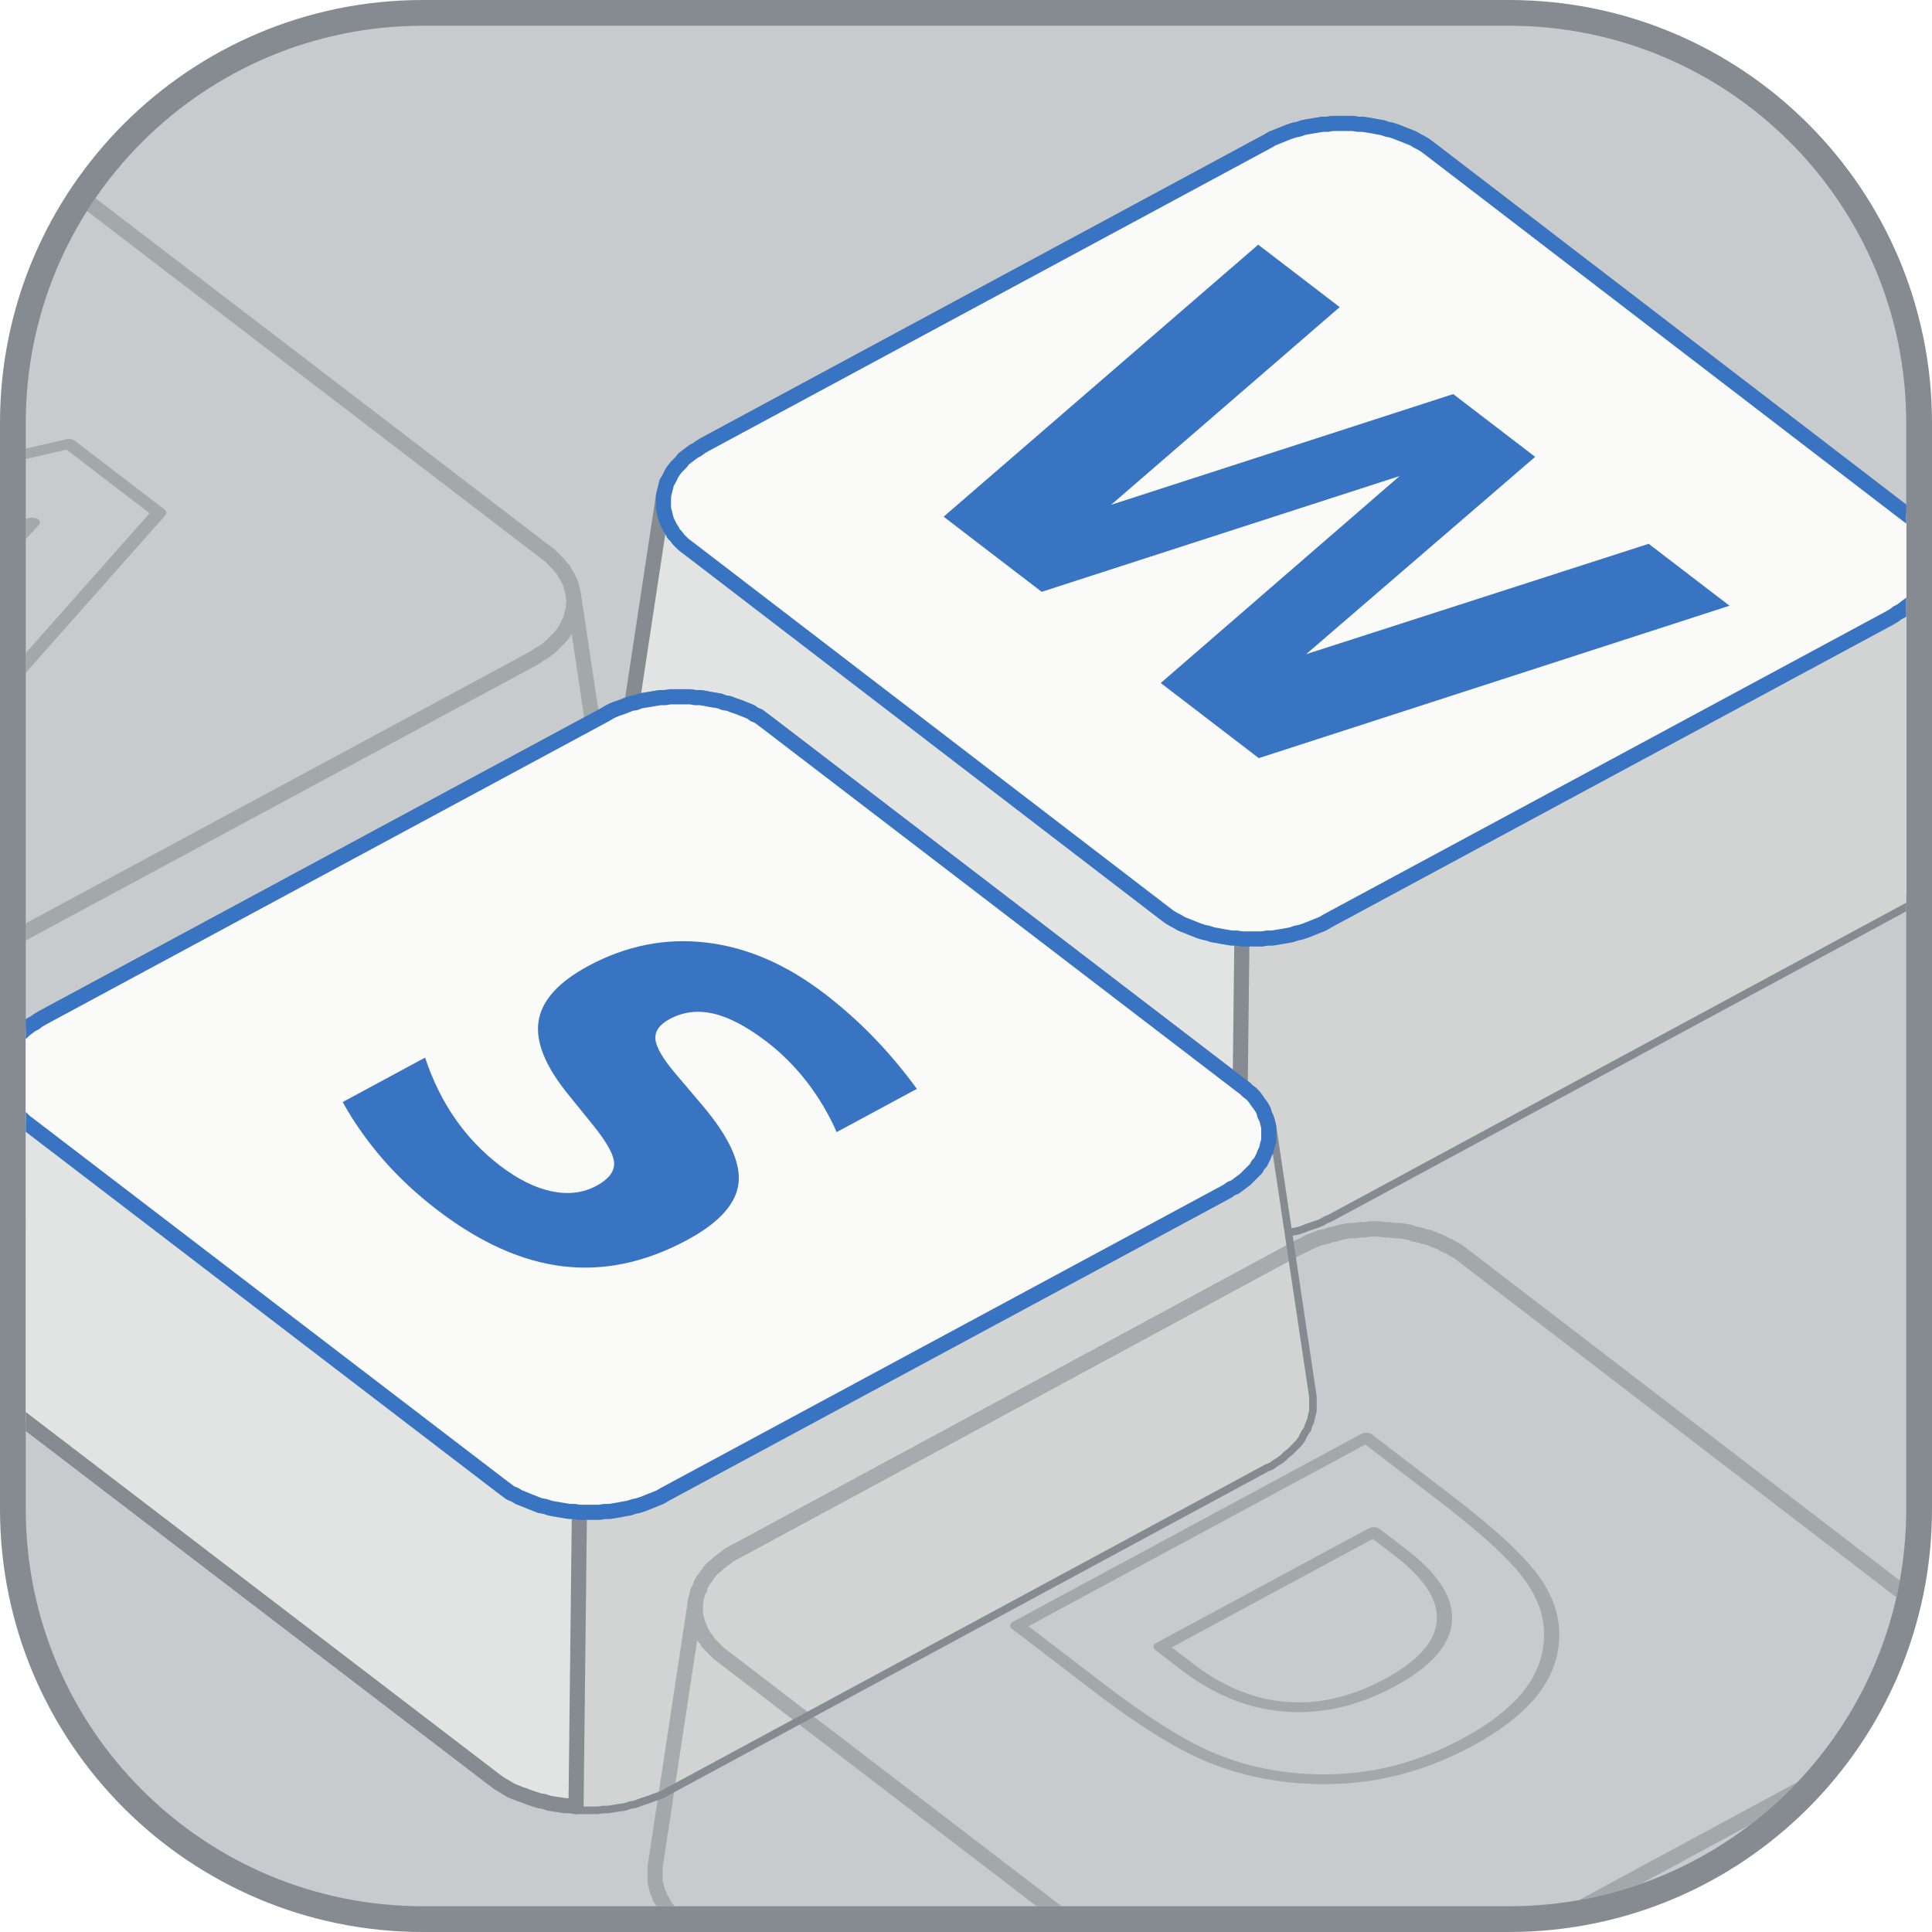
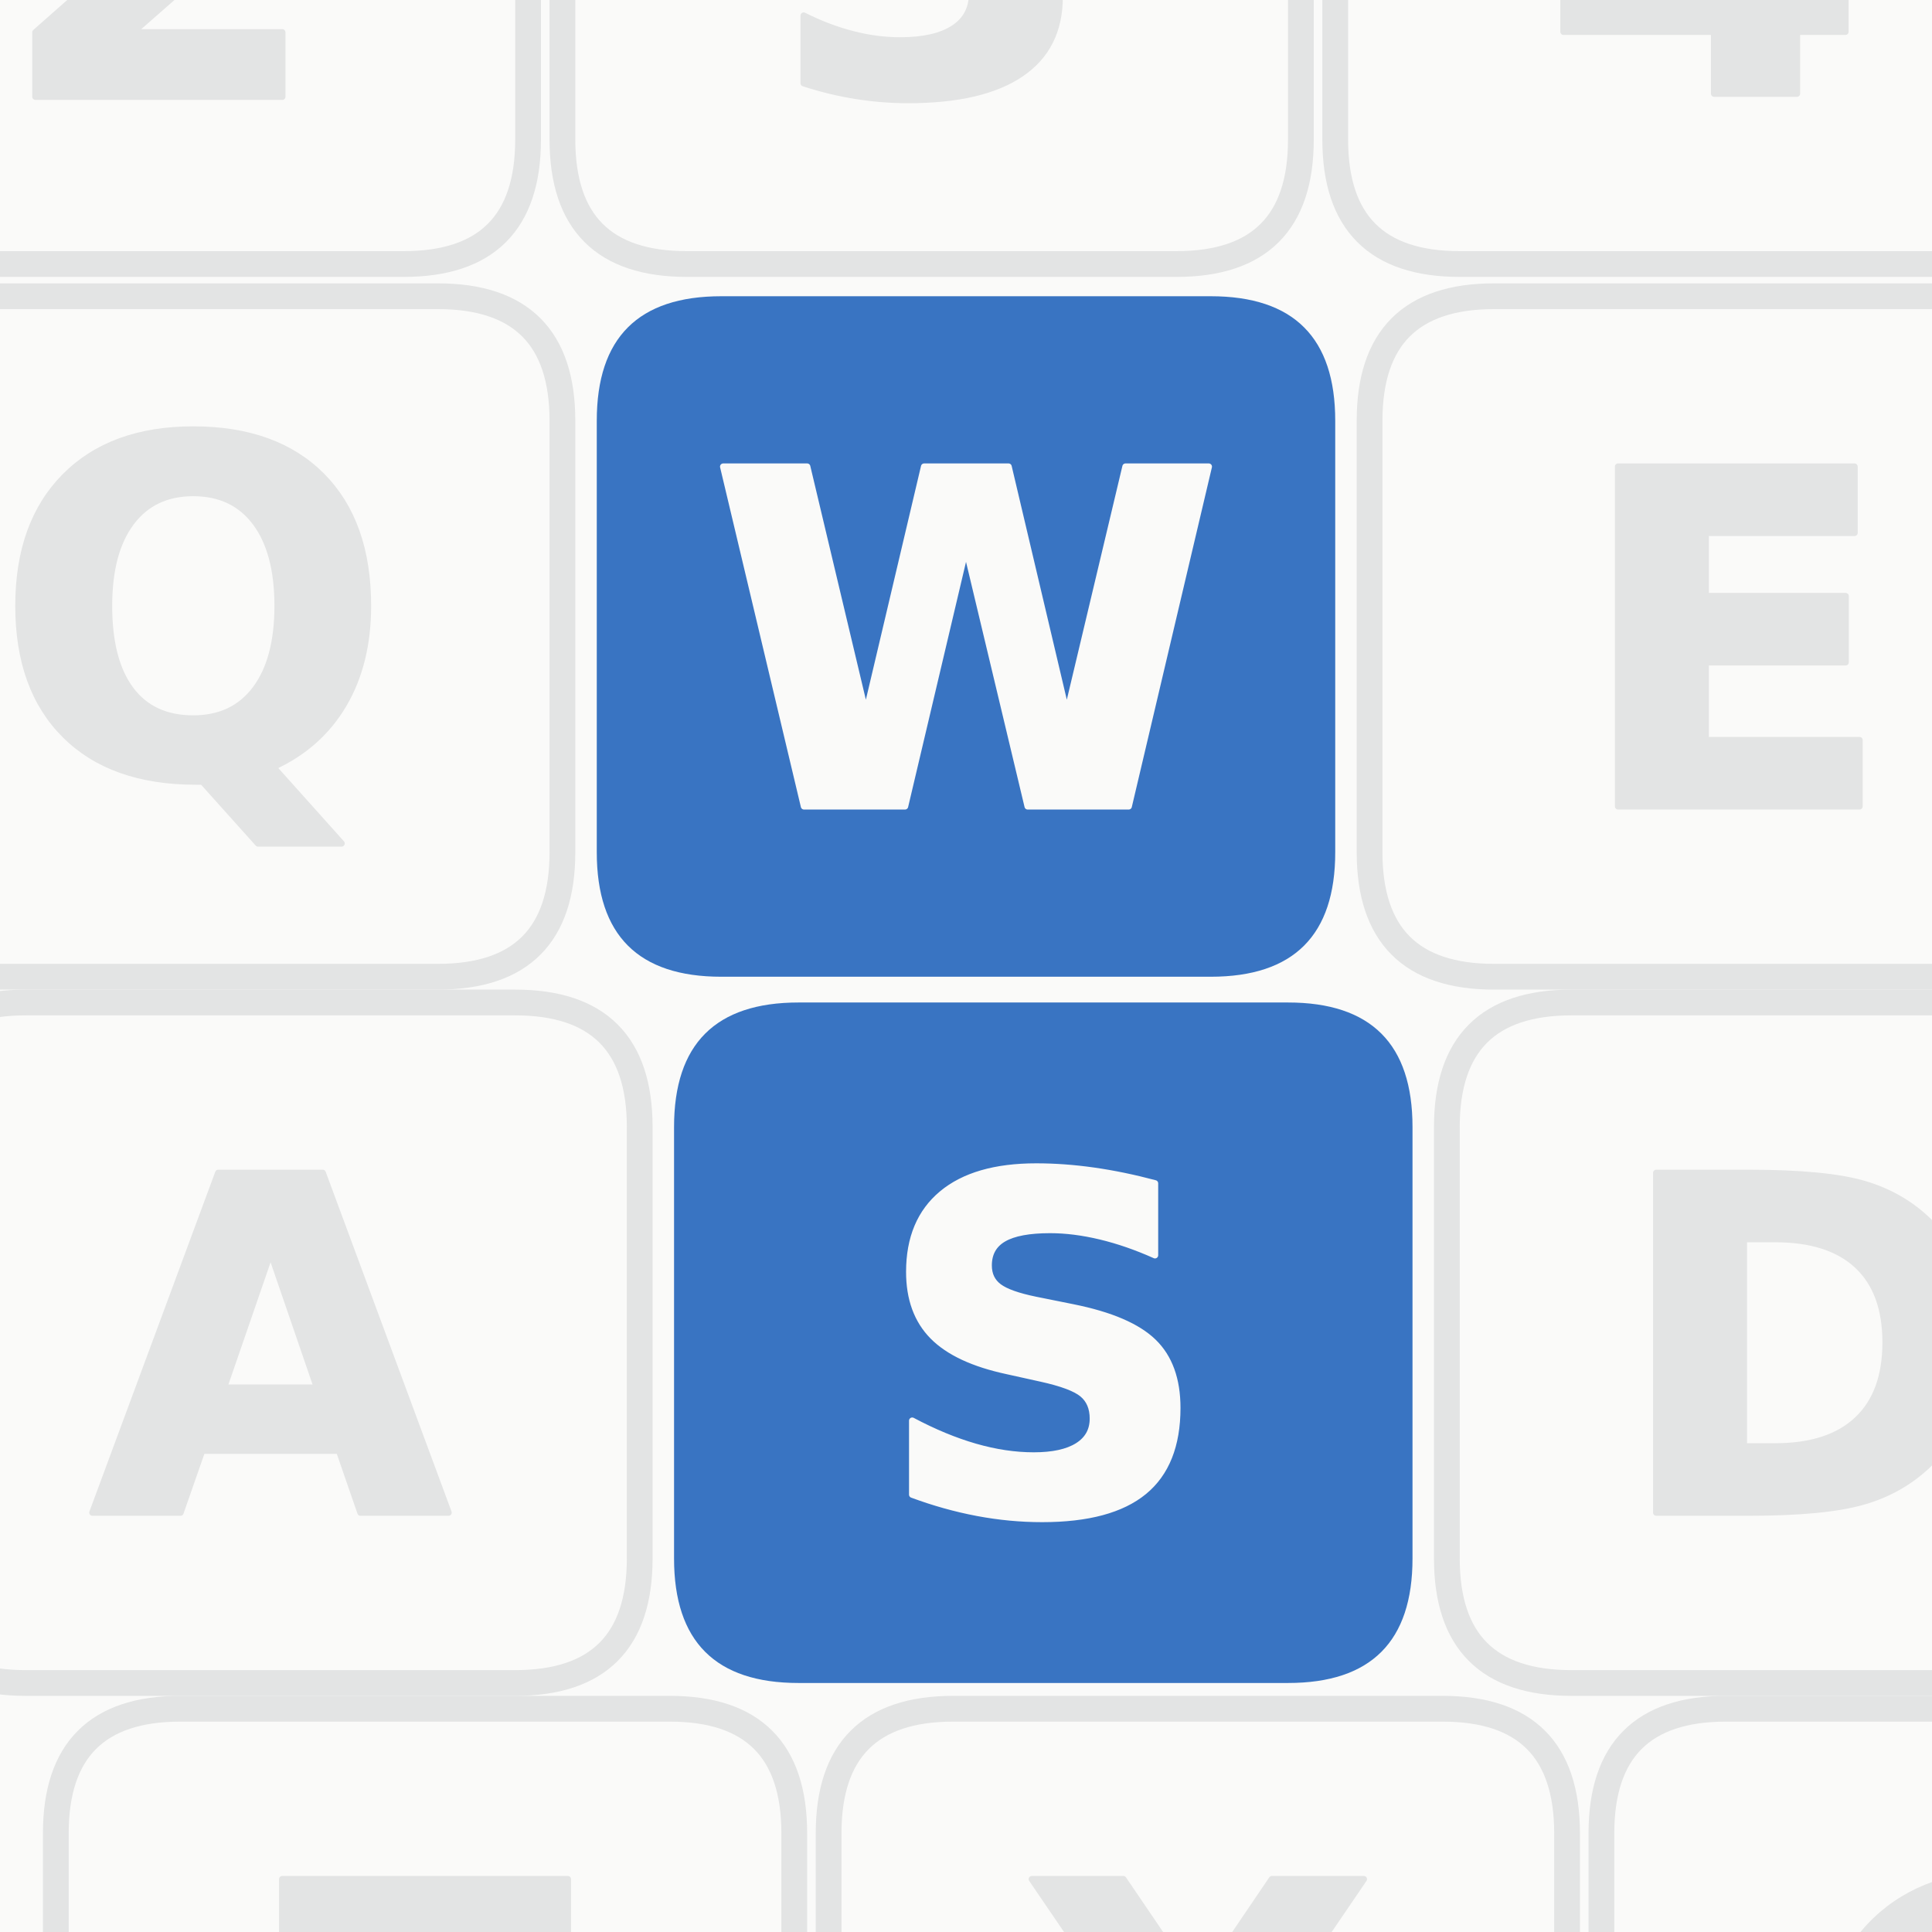
- <svg xmlns="http://www.w3.org/2000/svg" width="900" height="900" viewBox="0 0 900 900" fill="none" aria-hidden="true" focusable="false">
+ <svg xmlns="http://www.w3.org/2000/svg" width="900" height="900" viewBox="0 0 900 900" fill="none" overflow="hidden" aria-hidden="true" focusable="false">
  <defs>
    <clipPath id="writeshape-_R_0_">
-       <rect x="12" y="12" width="876" height="876" rx="185" />
+       <path d="M0 0H900V900H0Z" />
    </clipPath>
  </defs>
-   <rect width="900" height="900" rx="197" fill="#858b90" />
-   <rect x="12" y="12" width="876" height="876" rx="185" fill="#c8cbcd" />
+   <path d="M0 0H900V900H0Z" fill="#fafaf9" />
  <g clip-path="url(#writeshape-_R_0_)">
    <g>
-       <g transform="translate(450 450) scale(391.6439) translate(0.3941534 -0.1981931)">
-         <g>
-           <polygon points="-0.803,-0.037 -0.803,-0.041 -0.802,-0.045 -0.754,-0.361 -0.753,-0.365 -0.752,-0.369 -0.751,-0.373 -0.75,-0.377 -0.748,-0.38 -0.746,-0.384 -0.744,-0.388 -0.742,-0.391 -0.739,-0.395 -0.736,-0.398 -0.733,-0.401 -0.73,-0.405 -0.726,-0.408 -0.722,-0.411 -0.718,-0.414 -0.714,-0.416 -0.71,-0.419 -0.705,-0.422 -0.035,-0.783 -0.03,-0.786 -0.025,-0.788 -0.02,-0.79 -0.015,-0.792 -0.01,-0.794 -0.004,-0.796 0.001,-0.797 0.007,-0.799 0.012,-0.8 0.018,-0.801 0.024,-0.802 0.03,-0.803 0.036,-0.803 0.042,-0.804 0.048,-0.804 0.054,-0.804 0.06,-0.804 0.066,-0.804 0.072,-0.803 0.078,-0.803 0.084,-0.802 0.09,-0.801 0.095,-0.8 0.101,-0.799 0.107,-0.797 0.112,-0.796 0.118,-0.794 0.123,-0.792 0.128,-0.79 0.133,-0.788 0.138,-0.786 0.143,-0.783 0.147,-0.781 0.152,-0.778 0.156,-0.775 0.16,-0.772 0.722,-0.341 0.726,-0.338 0.73,-0.335 0.733,-0.332 0.736,-0.329 0.739,-0.325 0.742,-0.322 0.744,-0.318 0.746,-0.315 0.748,-0.311 0.75,-0.307 0.751,-0.304 0.752,-0.3 0.753,-0.296 0.754,-0.292 0.802,0.029 0.803,0.033 0.803,0.037 0.803,0.041 0.802,0.045 0.801,0.049 0.8,0.053 0.799,0.057 0.798,0.061 0.796,0.065 0.794,0.069 0.791,0.073 0.789,0.077 0.786,0.08 0.783,0.084 0.78,0.088 0.776,0.091 0.772,0.094 0.768,0.098 0.764,0.101 0.76,0.104 0.755,0.107 0.75,0.109 0.037,0.494 0.032,0.496 0.027,0.499 0.022,0.501 0.016,0.503 0.01,0.505 0.005,0.507 -0.001,0.509 -0.007,0.51 -0.013,0.512 -0.019,0.513 -0.026,0.514 -0.032,0.514 -0.038,0.515 -0.045,0.516 -0.051,0.516 -0.057,0.516 -0.064,0.516 -0.07,0.516 -0.077,0.515 -0.083,0.514 -0.089,0.514 -0.095,0.513 -0.102,0.512 -0.108,0.51 -0.114,0.509 -0.119,0.507 -0.125,0.505 -0.131,0.503 -0.136,0.501 -0.142,0.499 -0.147,0.496 -0.152,0.494 -0.157,0.491 -0.161,0.488 -0.166,0.485 -0.17,0.482 -0.768,0.024 -0.772,0.021 -0.776,0.017 -0.78,0.014 -0.783,0.01 -0.786,0.007 -0.789,0.003 -0.791,-0.001 -0.794,-0.005 -0.796,-0.008 -0.798,-0.012 -0.799,-0.016 -0.8,-0.02 -0.801,-0.025 -0.802,-0.029 -0.803,-0.033" fill="#e2e3e3" stroke="#858b90" stroke-width=".018" stroke-linejoin="round" />
-           <polygon points="0.754,-0.292 0.754,-0.288 0.754,-0.284 0.754,-0.28 0.754,-0.277 0.753,-0.273 0.752,-0.269 0.751,-0.265 0.75,-0.261 0.748,-0.258 0.746,-0.254 0.744,-0.25 0.742,-0.247 0.739,-0.243 0.736,-0.24 0.733,-0.237 0.73,-0.233 0.726,-0.23 0.722,-0.227 0.718,-0.224 0.714,-0.222 0.71,-0.219 0.705,-0.216 0.035,0.145 0.03,0.148 0.025,0.15 0.02,0.152 0.015,0.154 0.01,0.156 0.004,0.158 -0.001,0.159 -0.007,0.161 -0.012,0.162 -0.018,0.163 -0.024,0.164 -0.03,0.165 -0.036,0.165 -0.042,0.166 -0.048,0.166 -0.054,0.166 -0.06,0.166 -0.066,0.166 -0.07,0.516 -0.064,0.516 -0.057,0.516 -0.051,0.516 -0.045,0.516 -0.038,0.515 -0.032,0.514 -0.026,0.514 -0.019,0.513 -0.013,0.512 -0.007,0.51 -0.001,0.509 0.005,0.507 0.01,0.505 0.016,0.503 0.022,0.501 0.027,0.499 0.032,0.496 0.037,0.494 0.75,0.109 0.755,0.107 0.76,0.104 0.764,0.101 0.768,0.098 0.772,0.094 0.776,0.091 0.78,0.088 0.783,0.084 0.786,0.08 0.789,0.077 0.791,0.073 0.794,0.069 0.796,0.065 0.798,0.061 0.799,0.057 0.8,0.053 0.801,0.049 0.802,0.045 0.803,0.041 0.803,0.037 0.803,0.033 0.802,0.029" fill="#d2d3d3" />
-           <path d="M-0.066,0.166 L-0.07,0.516" stroke="#858b90" stroke-width=".018" stroke-linecap="round" />
-           <polygon points="0.722,-0.341 0.726,-0.338 0.73,-0.335 0.733,-0.332 0.736,-0.329 0.739,-0.325 0.742,-0.322 0.744,-0.318 0.746,-0.315 0.748,-0.311 0.75,-0.307 0.751,-0.304 0.752,-0.3 0.753,-0.296 0.754,-0.292 0.754,-0.288 0.754,-0.284 0.754,-0.28 0.754,-0.277 0.753,-0.273 0.752,-0.269 0.751,-0.265 0.75,-0.261 0.748,-0.258 0.746,-0.254 0.744,-0.25 0.742,-0.247 0.739,-0.243 0.736,-0.24 0.733,-0.237 0.73,-0.233 0.726,-0.23 0.722,-0.227 0.718,-0.224 0.714,-0.222 0.71,-0.219 0.705,-0.216 0.035,0.145 0.03,0.148 0.025,0.15 0.02,0.152 0.015,0.154 0.01,0.156 0.004,0.158 -0.001,0.159 -0.007,0.161 -0.012,0.162 -0.018,0.163 -0.024,0.164 -0.03,0.165 -0.036,0.165 -0.042,0.166 -0.048,0.166 -0.054,0.166 -0.06,0.166 -0.066,0.166 -0.072,0.165 -0.078,0.165 -0.084,0.164 -0.09,0.163 -0.095,0.162 -0.101,0.161 -0.107,0.159 -0.112,0.158 -0.118,0.156 -0.123,0.154 -0.128,0.152 -0.133,0.15 -0.138,0.148 -0.143,0.145 -0.147,0.143 -0.152,0.14 -0.156,0.137 -0.16,0.134 -0.722,-0.297 -0.726,-0.3 -0.73,-0.303 -0.733,-0.306 -0.736,-0.309 -0.739,-0.313 -0.742,-0.316 -0.744,-0.32 -0.746,-0.323 -0.748,-0.327 -0.75,-0.331 -0.751,-0.334 -0.752,-0.338 -0.753,-0.342 -0.754,-0.346 -0.754,-0.35 -0.754,-0.354 -0.754,-0.358 -0.754,-0.361 -0.753,-0.365 -0.752,-0.369 -0.751,-0.373 -0.75,-0.377 -0.748,-0.38 -0.746,-0.384 -0.744,-0.388 -0.742,-0.391 -0.739,-0.395 -0.736,-0.398 -0.733,-0.401 -0.73,-0.405 -0.726,-0.408 -0.722,-0.411 -0.718,-0.414 -0.714,-0.416 -0.71,-0.419 -0.705,-0.422 -0.035,-0.783 -0.03,-0.786 -0.025,-0.788 -0.02,-0.79 -0.015,-0.792 -0.01,-0.794 -0.004,-0.796 0.001,-0.797 0.007,-0.799 0.012,-0.8 0.018,-0.801 0.024,-0.802 0.03,-0.803 0.036,-0.803 0.042,-0.804 0.048,-0.804 0.054,-0.804 0.06,-0.804 0.066,-0.804 0.072,-0.803 0.078,-0.803 0.084,-0.802 0.09,-0.801 0.095,-0.8 0.101,-0.799 0.107,-0.797 0.112,-0.796 0.118,-0.794 0.123,-0.792 0.128,-0.79 0.133,-0.788 0.138,-0.786 0.143,-0.783 0.147,-0.781 0.152,-0.778 0.156,-0.775 0.16,-0.772" fill="#fafaf9" stroke="#3974c2" stroke-width=".018" stroke-linejoin="round" />
-           <path d="M61 1493H430L688 408L944 1493H1315L1571 408L1829 1493H2195L1843 0H1399L1128 1135L860 0H416Z" transform="matrix(0.0002626982,0.0002012385,0.0003130715,-0.0001688591,-0.5300314,-0.4199347)" fill="#3974c2" />
-         </g>
-         <g opacity="0.55">
-           <polygon points="-2.418,0.012 -2.417,0.008 -2.417,0.004 -2.369,-0.313 -2.368,-0.316 -2.367,-0.32 -2.366,-0.324 -2.365,-0.328 -2.363,-0.331 -2.361,-0.335 -2.359,-0.339 -2.356,-0.342 -2.354,-0.346 -2.351,-0.349 -2.348,-0.352 -2.344,-0.356 -2.341,-0.359 -2.337,-0.362 -2.333,-0.365 -2.329,-0.368 -2.325,-0.37 -2.32,-0.373 -1.65,-0.734 -1.645,-0.737 -1.64,-0.739 -1.635,-0.741 -1.63,-0.743 -1.625,-0.745 -1.619,-0.747 -1.614,-0.748 -1.608,-0.75 -1.603,-0.751 -1.597,-0.752 -1.591,-0.753 -1.585,-0.754 -1.579,-0.754 -1.573,-0.755 -1.567,-0.755 -1.561,-0.755 -1.555,-0.755 -1.549,-0.755 -1.543,-0.754 -1.537,-0.754 -1.531,-0.753 -1.525,-0.752 -1.519,-0.751 -1.514,-0.75 -1.508,-0.748 -1.503,-0.747 -1.497,-0.745 -1.492,-0.743 -1.487,-0.741 -1.482,-0.739 -1.477,-0.737 -1.472,-0.734 -1.468,-0.732 -1.463,-0.729 -1.459,-0.726 -1.455,-0.723 -0.893,-0.293 -0.889,-0.29 -0.885,-0.286 -0.882,-0.283 -0.879,-0.28 -0.876,-0.276 -0.873,-0.273 -0.871,-0.269 -0.869,-0.266 -0.867,-0.262 -0.865,-0.258 -0.864,-0.255 -0.863,-0.251 -0.862,-0.247 -0.861,-0.243 -0.813,0.078 -0.812,0.082 -0.812,0.086 -0.812,0.09 -0.813,0.094 -0.814,0.098 -0.815,0.102 -0.816,0.106 -0.817,0.11 -0.819,0.114 -0.821,0.118 -0.823,0.122 -0.826,0.126 -0.829,0.129 -0.832,0.133 -0.835,0.137 -0.839,0.14 -0.843,0.143 -0.847,0.146 -0.851,0.15 -0.855,0.153 -0.86,0.155 -0.865,0.158 -1.578,0.543 -1.583,0.545 -1.588,0.548 -1.593,0.55 -1.599,0.552 -1.604,0.554 -1.61,0.556 -1.616,0.558 -1.622,0.559 -1.628,0.56 -1.634,0.562 -1.64,0.563 -1.647,0.563 -1.653,0.564 -1.659,0.564 -1.666,0.565 -1.672,0.565 -1.679,0.565 -1.685,0.564 -1.691,0.564 -1.698,0.563 -1.704,0.563 -1.71,0.562 -1.716,0.56 -1.723,0.559 -1.729,0.558 -1.734,0.556 -1.74,0.554 -1.746,0.552 -1.751,0.55 -1.757,0.548 -1.762,0.545 -1.767,0.543 -1.772,0.54 -1.776,0.537 -1.781,0.534 -1.785,0.531 -2.383,0.073 -2.387,0.07 -2.391,0.066 -2.395,0.063 -2.398,0.059 -2.401,0.056 -2.404,0.052 -2.406,0.048 -2.409,0.044 -2.411,0.04 -2.413,0.036 -2.414,0.032 -2.415,0.028 -2.416,0.024 -2.417,0.02 -2.417,0.016" fill="none" stroke="#858b90" stroke-width=".018" stroke-linejoin="round" />
-           <path d="M-1.681,0.215 L-1.685,0.564" stroke="#858b90" stroke-width=".018" stroke-linecap="round" />
-           <polygon points="-0.893,-0.293 -0.889,-0.29 -0.885,-0.286 -0.882,-0.283 -0.879,-0.28 -0.876,-0.276 -0.873,-0.273 -0.871,-0.269 -0.869,-0.266 -0.867,-0.262 -0.865,-0.258 -0.864,-0.255 -0.863,-0.251 -0.862,-0.247 -0.861,-0.243 -0.861,-0.239 -0.86,-0.235 -0.861,-0.232 -0.861,-0.228 -0.862,-0.224 -0.863,-0.22 -0.864,-0.216 -0.865,-0.212 -0.867,-0.209 -0.869,-0.205 -0.871,-0.201 -0.873,-0.198 -0.876,-0.194 -0.879,-0.191 -0.882,-0.188 -0.885,-0.185 -0.889,-0.181 -0.893,-0.178 -0.897,-0.175 -0.901,-0.173 -0.905,-0.17 -0.91,-0.167 -1.58,0.194 -1.585,0.197 -1.59,0.199 -1.595,0.201 -1.6,0.203 -1.605,0.205 -1.61,0.207 -1.616,0.208 -1.622,0.21 -1.627,0.211 -1.633,0.212 -1.639,0.213 -1.645,0.214 -1.651,0.214 -1.657,0.215 -1.663,0.215 -1.669,0.215 -1.675,0.215 -1.681,0.215 -1.687,0.214 -1.693,0.214 -1.699,0.213 -1.705,0.212 -1.71,0.211 -1.716,0.21 -1.722,0.208 -1.727,0.207 -1.733,0.205 -1.738,0.203 -1.743,0.201 -1.748,0.199 -1.753,0.197 -1.758,0.194 -1.762,0.192 -1.767,0.189 -1.771,0.186 -1.775,0.183 -2.337,-0.248 -2.341,-0.251 -2.344,-0.254 -2.348,-0.257 -2.351,-0.26 -2.354,-0.264 -2.356,-0.267 -2.359,-0.271 -2.361,-0.274 -2.363,-0.278 -2.365,-0.282 -2.366,-0.286 -2.367,-0.289 -2.368,-0.293 -2.369,-0.297 -2.369,-0.301 -2.369,-0.305 -2.369,-0.309 -2.369,-0.313 -2.368,-0.316 -2.367,-0.32 -2.366,-0.324 -2.365,-0.328 -2.363,-0.331 -2.361,-0.335 -2.359,-0.339 -2.356,-0.342 -2.354,-0.346 -2.351,-0.349 -2.348,-0.352 -2.344,-0.356 -2.341,-0.359 -2.337,-0.362 -2.333,-0.365 -2.329,-0.368 -2.325,-0.37 -2.32,-0.373 -1.65,-0.734 -1.645,-0.737 -1.64,-0.739 -1.635,-0.741 -1.63,-0.743 -1.625,-0.745 -1.619,-0.747 -1.614,-0.748 -1.608,-0.75 -1.603,-0.751 -1.597,-0.752 -1.591,-0.753 -1.585,-0.754 -1.579,-0.754 -1.573,-0.755 -1.567,-0.755 -1.561,-0.755 -1.555,-0.755 -1.549,-0.755 -1.543,-0.754 -1.537,-0.754 -1.531,-0.753 -1.525,-0.752 -1.519,-0.751 -1.514,-0.75 -1.508,-0.748 -1.503,-0.747 -1.497,-0.745 -1.492,-0.743 -1.487,-0.741 -1.482,-0.739 -1.477,-0.737 -1.472,-0.734 -1.468,-0.732 -1.463,-0.729 -1.459,-0.726 -1.455,-0.723" fill="none" stroke="#858b90" stroke-width=".018" stroke-linejoin="round" />
-           <path d="M1094 272H492L397 0H10L563 1493H1022L1575 0H1188ZM588 549H997L793 1143Z" transform="matrix(0.0002329588,0.0001784568,0.0002776294,-0.000149743,-2.00679,-0.2997534)" fill="none" stroke="#858b90" stroke-width="50" stroke-linejoin="round" />
-         </g>
-         <g>
-           <polygon points="-1.591,0.645 -1.591,0.641 -1.59,0.637 -1.542,0.321 -1.542,0.317 -1.541,0.313 -1.54,0.309 -1.538,0.305 -1.536,0.302 -1.534,0.298 -1.532,0.294 -1.53,0.291 -1.527,0.287 -1.524,0.284 -1.521,0.281 -1.518,0.278 -1.514,0.274 -1.51,0.271 -1.506,0.268 -1.502,0.266 -1.498,0.263 -1.493,0.26 -0.823,-0.101 -0.818,-0.104 -0.814,-0.106 -0.809,-0.108 -0.803,-0.11 -0.798,-0.112 -0.793,-0.114 -0.787,-0.115 -0.782,-0.117 -0.776,-0.118 -0.77,-0.119 -0.764,-0.12 -0.758,-0.121 -0.752,-0.121 -0.746,-0.122 -0.74,-0.122 -0.734,-0.122 -0.728,-0.122 -0.722,-0.122 -0.716,-0.121 -0.71,-0.121 -0.704,-0.12 -0.699,-0.119 -0.693,-0.118 -0.687,-0.117 -0.682,-0.115 -0.676,-0.114 -0.671,-0.112 -0.665,-0.11 -0.66,-0.108 -0.655,-0.106 -0.65,-0.104 -0.646,-0.101 -0.641,-0.099 -0.637,-0.096 -0.633,-0.093 -0.629,-0.09 -0.066,0.341 -0.062,0.344 -0.059,0.347 -0.055,0.35 -0.052,0.353 -0.049,0.357 -0.047,0.36 -0.044,0.364 -0.042,0.367 -0.04,0.371 -0.039,0.375 -0.037,0.379 -0.036,0.382 -0.035,0.386 -0.034,0.39 0.014,0.711 0.014,0.715 0.014,0.719 0.014,0.723 0.014,0.727 0.013,0.731 0.012,0.735 0.011,0.739 0.009,0.743 0.008,0.747 0.005,0.751 0.003,0.755 0.001,0.759 -0.002,0.763 -0.005,0.766 -0.009,0.77 -0.012,0.773 -0.016,0.776 -0.02,0.78 -0.024,0.783 -0.029,0.786 -0.033,0.789 -0.038,0.791 -0.751,1.176 -0.756,1.179 -0.761,1.181 -0.767,1.183 -0.772,1.185 -0.778,1.187 -0.784,1.189 -0.789,1.191 -0.795,1.192 -0.801,1.194 -0.808,1.195 -0.814,1.196 -0.82,1.197 -0.826,1.197 -0.833,1.198 -0.839,1.198 -0.846,1.198 -0.852,1.198 -0.858,1.198 -0.865,1.197 -0.871,1.197 -0.877,1.196 -0.884,1.195 -0.89,1.194 -0.896,1.192 -0.902,1.191 -0.908,1.189 -0.914,1.187 -0.919,1.185 -0.925,1.183 -0.93,1.181 -0.935,1.179 -0.94,1.176 -0.945,1.173 -0.95,1.17 -0.954,1.167 -0.958,1.164 -1.557,0.706 -1.561,0.703 -1.564,0.699 -1.568,0.696 -1.571,0.692 -1.574,0.689 -1.577,0.685 -1.58,0.681 -1.582,0.678 -1.584,0.674 -1.586,0.67 -1.587,0.666 -1.589,0.662 -1.59,0.658 -1.59,0.653 -1.591,0.649" fill="#e2e3e3" stroke="#858b90" stroke-width=".018" stroke-linejoin="round" />
-           <polygon points="-0.034,0.39 -0.034,0.394 -0.034,0.398 -0.034,0.402 -0.034,0.406 -0.035,0.409 -0.036,0.413 -0.037,0.417 -0.039,0.421 -0.04,0.424 -0.042,0.428 -0.044,0.432 -0.047,0.435 -0.049,0.439 -0.052,0.442 -0.055,0.445 -0.059,0.449 -0.062,0.452 -0.066,0.455 -0.07,0.458 -0.074,0.461 -0.079,0.463 -0.083,0.466 -0.753,0.827 -0.758,0.83 -0.763,0.832 -0.768,0.834 -0.773,0.836 -0.778,0.838 -0.784,0.84 -0.789,0.841 -0.795,0.843 -0.801,0.844 -0.806,0.845 -0.812,0.846 -0.818,0.847 -0.824,0.847 -0.83,0.848 -0.836,0.848 -0.842,0.848 -0.848,0.848 -0.854,0.848 -0.858,1.198 -0.852,1.198 -0.846,1.198 -0.839,1.198 -0.833,1.198 -0.826,1.197 -0.82,1.197 -0.814,1.196 -0.808,1.195 -0.801,1.194 -0.795,1.192 -0.789,1.191 -0.784,1.189 -0.778,1.187 -0.772,1.185 -0.767,1.183 -0.761,1.181 -0.756,1.179 -0.751,1.176 -0.038,0.791 -0.033,0.789 -0.029,0.786 -0.024,0.783 -0.02,0.78 -0.016,0.776 -0.012,0.773 -0.009,0.77 -0.005,0.766 -0.002,0.763 0.001,0.759 0.003,0.755 0.005,0.751 0.008,0.747 0.009,0.743 0.011,0.739 0.012,0.735 0.013,0.731 0.014,0.727 0.014,0.723 0.014,0.719 0.014,0.715 0.014,0.711" fill="#d2d3d3" />
-           <path d="M-0.854,0.848 L-0.858,1.198" stroke="#858b90" stroke-width=".018" stroke-linecap="round" />
-           <polygon points="-0.066,0.341 -0.062,0.344 -0.059,0.347 -0.055,0.35 -0.052,0.353 -0.049,0.357 -0.047,0.36 -0.044,0.364 -0.042,0.367 -0.04,0.371 -0.039,0.375 -0.037,0.379 -0.036,0.382 -0.035,0.386 -0.034,0.39 -0.034,0.394 -0.034,0.398 -0.034,0.402 -0.034,0.406 -0.035,0.409 -0.036,0.413 -0.037,0.417 -0.039,0.421 -0.04,0.424 -0.042,0.428 -0.044,0.432 -0.047,0.435 -0.049,0.439 -0.052,0.442 -0.055,0.445 -0.059,0.449 -0.062,0.452 -0.066,0.455 -0.07,0.458 -0.074,0.461 -0.079,0.463 -0.083,0.466 -0.753,0.827 -0.758,0.83 -0.763,0.832 -0.768,0.834 -0.773,0.836 -0.778,0.838 -0.784,0.84 -0.789,0.841 -0.795,0.843 -0.801,0.844 -0.806,0.845 -0.812,0.846 -0.818,0.847 -0.824,0.847 -0.83,0.848 -0.836,0.848 -0.842,0.848 -0.848,0.848 -0.854,0.848 -0.86,0.847 -0.866,0.847 -0.872,0.846 -0.878,0.845 -0.884,0.844 -0.889,0.843 -0.895,0.841 -0.901,0.84 -0.906,0.838 -0.911,0.836 -0.916,0.834 -0.921,0.832 -0.926,0.83 -0.931,0.827 -0.936,0.825 -0.94,0.822 -0.944,0.819 -0.948,0.816 -1.51,0.386 -1.514,0.383 -1.518,0.379 -1.521,0.376 -1.524,0.373 -1.527,0.369 -1.53,0.366 -1.532,0.362 -1.534,0.359 -1.536,0.355 -1.538,0.351 -1.54,0.348 -1.541,0.344 -1.542,0.34 -1.542,0.336 -1.543,0.332 -1.543,0.328 -1.543,0.325 -1.542,0.321 -1.542,0.317 -1.541,0.313 -1.54,0.309 -1.538,0.305 -1.536,0.302 -1.534,0.298 -1.532,0.294 -1.53,0.291 -1.527,0.287 -1.524,0.284 -1.521,0.281 -1.518,0.278 -1.514,0.274 -1.51,0.271 -1.506,0.268 -1.502,0.266 -1.498,0.263 -1.493,0.26 -0.823,-0.101 -0.818,-0.104 -0.814,-0.106 -0.809,-0.108 -0.803,-0.11 -0.798,-0.112 -0.793,-0.114 -0.787,-0.115 -0.782,-0.117 -0.776,-0.118 -0.77,-0.119 -0.764,-0.12 -0.758,-0.121 -0.752,-0.121 -0.746,-0.122 -0.74,-0.122 -0.734,-0.122 -0.728,-0.122 -0.722,-0.122 -0.716,-0.121 -0.71,-0.121 -0.704,-0.12 -0.699,-0.119 -0.693,-0.118 -0.687,-0.117 -0.682,-0.115 -0.676,-0.114 -0.671,-0.112 -0.665,-0.11 -0.66,-0.108 -0.655,-0.106 -0.65,-0.104 -0.646,-0.101 -0.641,-0.099 -0.637,-0.096 -0.633,-0.093 -0.629,-0.09" fill="#fafaf9" stroke="#3974c2" stroke-width=".018" stroke-linejoin="round" />
-           <path d="M1227 1446V1130Q1104 1185 987.0 1213.0Q870 1241 766 1241Q628 1241 562.0 1203.0Q496 1165 496 1085Q496 1025 540.5 991.5Q585 958 702 934L866 901Q1115 851 1220.0 749.0Q1325 647 1325 459Q1325 212 1178.5 91.5Q1032 -29 731 -29Q589 -29 446.0 -2.0Q303 25 160 78V403Q303 327 436.5 288.5Q570 250 694 250Q820 250 887.0 292.0Q954 334 954 412Q954 482 908.5 520.0Q863 558 727 588L578 621Q354 669 250.5 774.0Q147 879 147 1057Q147 1280 291.0 1400.0Q435 1520 705 1520Q828 1520 958.0 1501.5Q1088 1483 1227 1446Z" transform="matrix(0.000253201,0.0001939632,0.0003017532,-0.0001627545,-1.19962,0.3416896)" fill="#3974c2" />
-         </g>
-         <g opacity="0.55">
-           <polygon points="-0.764,1.278 -0.764,1.274 -0.764,1.27 -0.716,0.954 -0.715,0.95 -0.714,0.946 -0.713,0.942 -0.711,0.939 -0.71,0.935 -0.708,0.931 -0.706,0.928 -0.703,0.924 -0.701,0.921 -0.698,0.917 -0.695,0.914 -0.691,0.911 -0.688,0.908 -0.684,0.905 -0.68,0.902 -0.676,0.899 -0.671,0.896 -0.667,0.894 0.003,0.532 0.008,0.53 0.013,0.527 0.018,0.525 0.023,0.523 0.028,0.521 0.034,0.52 0.039,0.518 0.045,0.517 0.051,0.515 0.056,0.514 0.062,0.513 0.068,0.513 0.074,0.512 0.08,0.512 0.086,0.511 0.092,0.511 0.098,0.511 0.104,0.512 0.11,0.512 0.116,0.513 0.122,0.513 0.128,0.514 0.134,0.515 0.139,0.517 0.145,0.518 0.151,0.52 0.156,0.521 0.161,0.523 0.166,0.525 0.171,0.527 0.176,0.53 0.181,0.532 0.186,0.535 0.19,0.537 0.194,0.54 0.198,0.543 0.76,0.974 0.764,0.977 0.768,0.98 0.771,0.983 0.774,0.987 0.777,0.99 0.78,0.993 0.782,0.997 0.784,1.001 0.786,1.004 0.788,1.008 0.79,1.012 0.791,1.016 0.792,1.019 0.792,1.023 0.84,1.344 0.841,1.348 0.841,1.352 0.841,1.356 0.84,1.36 0.84,1.365 0.839,1.369 0.837,1.373 0.836,1.377 0.834,1.381 0.832,1.385 0.83,1.388 0.827,1.392 0.824,1.396 0.821,1.399 0.818,1.403 0.814,1.406 0.811,1.41 0.807,1.413 0.802,1.416 0.798,1.419 0.793,1.422 0.788,1.425 0.075,1.809 0.07,1.812 0.065,1.814 0.06,1.816 0.054,1.819 0.049,1.821 0.043,1.822 0.037,1.824 0.031,1.826 0.025,1.827 0.019,1.828 0.013,1.829 0.006,1.83 0,1.83 -0.006,1.831 -0.013,1.831 -0.019,1.831 -0.025,1.831 -0.032,1.831 -0.038,1.83 -0.045,1.83 -0.051,1.829 -0.057,1.828 -0.063,1.827 -0.069,1.826 -0.075,1.824 -0.081,1.822 -0.087,1.821 -0.093,1.819 -0.098,1.816 -0.103,1.814 -0.109,1.812 -0.114,1.809 -0.118,1.806 -0.123,1.804 -0.127,1.801 -0.132,1.798 -0.73,1.339 -0.734,1.336 -0.738,1.333 -0.741,1.329 -0.745,1.326 -0.748,1.322 -0.751,1.318 -0.753,1.315 -0.755,1.311 -0.758,1.307 -0.759,1.303 -0.761,1.299 -0.762,1.295 -0.763,1.291 -0.764,1.287 -0.764,1.283" fill="none" stroke="#858b90" stroke-width=".018" stroke-linejoin="round" />
-           <path d="M-0.028,1.481 L-0.032,1.831" stroke="#858b90" stroke-width=".018" stroke-linecap="round" />
-           <polygon points="0.76,0.974 0.764,0.977 0.768,0.98 0.771,0.983 0.774,0.987 0.777,0.99 0.78,0.993 0.782,0.997 0.784,1.001 0.786,1.004 0.788,1.008 0.79,1.012 0.791,1.016 0.792,1.019 0.792,1.023 0.793,1.027 0.793,1.031 0.793,1.035 0.792,1.039 0.792,1.043 0.791,1.046 0.79,1.05 0.788,1.054 0.786,1.058 0.784,1.061 0.782,1.065 0.78,1.069 0.777,1.072 0.774,1.075 0.771,1.079 0.768,1.082 0.764,1.085 0.76,1.088 0.756,1.091 0.752,1.094 0.748,1.096 0.743,1.099 0.073,1.461 0.068,1.463 0.064,1.465 0.059,1.467 0.053,1.469 0.048,1.471 0.043,1.473 0.037,1.475 0.032,1.476 0.026,1.477 0.02,1.478 0.014,1.479 0.008,1.48 0.002,1.481 -0.004,1.481 -0.01,1.481 -0.016,1.481 -0.022,1.481 -0.028,1.481 -0.034,1.481 -0.04,1.48 -0.046,1.479 -0.051,1.478 -0.057,1.477 -0.063,1.476 -0.068,1.475 -0.074,1.473 -0.079,1.471 -0.085,1.469 -0.09,1.467 -0.095,1.465 -0.1,1.463 -0.104,1.461 -0.109,1.458 -0.113,1.455 -0.117,1.453 -0.121,1.45 -0.684,1.019 -0.688,1.016 -0.691,1.013 -0.695,1.009 -0.698,1.006 -0.701,1.003 -0.703,0.999 -0.706,0.996 -0.708,0.992 -0.71,0.988 -0.711,0.985 -0.713,0.981 -0.714,0.977 -0.715,0.973 -0.716,0.969 -0.716,0.966 -0.716,0.962 -0.716,0.958 -0.716,0.954 -0.715,0.95 -0.714,0.946 -0.713,0.942 -0.711,0.939 -0.71,0.935 -0.708,0.931 -0.706,0.928 -0.703,0.924 -0.701,0.921 -0.698,0.917 -0.695,0.914 -0.691,0.911 -0.688,0.908 -0.684,0.905 -0.68,0.902 -0.676,0.899 -0.671,0.896 -0.667,0.894 0.003,0.532 0.008,0.53 0.013,0.527 0.018,0.525 0.023,0.523 0.028,0.521 0.034,0.52 0.039,0.518 0.045,0.517 0.051,0.515 0.056,0.514 0.062,0.513 0.068,0.513 0.074,0.512 0.08,0.512 0.086,0.511 0.092,0.511 0.098,0.511 0.104,0.512 0.11,0.512 0.116,0.513 0.122,0.513 0.128,0.514 0.134,0.515 0.139,0.517 0.145,0.518 0.151,0.52 0.156,0.521 0.161,0.523 0.166,0.525 0.171,0.527 0.176,0.53 0.181,0.532 0.186,0.535 0.19,0.537 0.194,0.54 0.198,0.543" fill="none" stroke="#858b90" stroke-width=".018" stroke-linejoin="round" />
-           <path d="M573 1202V291H711Q947 291 1071.5 408.0Q1196 525 1196 748Q1196 970 1072.0 1086.0Q948 1202 711 1202ZM188 1493H594Q934 1493 1100.5 1444.5Q1267 1396 1386 1280Q1491 1179 1542.0 1047.0Q1593 915 1593 748Q1593 579 1542.0 446.5Q1491 314 1386 213Q1266 97 1098.0 48.5Q930 0 594 0H188Z" transform="matrix(0.0002329588,0.0001784568,0.0002776294,-0.000149743,-0.3763935,0.949203)" fill="none" stroke="#858b90" stroke-width="50" stroke-linejoin="round" />
-         </g>
+       <g data-key="2">
+         <path d="M-40 -194H188Q246 -194 246 -136V65Q246 123 188 123H-40Q-98 123 -98 65V-136Q-98 -194 -40 -194Z" fill="none" stroke="#e3e4e4" stroke-width="12" />
+         <path d="M590 283H1247V0H162V283L707 764Q780 830 815.0 893.0Q850 956 850 1024Q850 1129 779.5 1193.0Q709 1257 592 1257Q502 1257 395.0 1218.5Q288 1180 166 1104V1432Q296 1475 423.0 1497.5Q550 1520 672 1520Q940 1520 1088.5 1402.0Q1237 1284 1237 1073Q1237 951 1174.0 845.5Q1111 740 909 563Z" transform="translate(-0.677 45.06) scale(0.106 -0.106)" fill="#e3e4e4" stroke="#e3e4e4" stroke-width="28" stroke-linejoin="round" paint-order="stroke" />
+       </g>
+       <g data-key="3">
+         <path d="M320 -194H548Q606 -194 606 -136V65Q606 123 548 123H320Q262 123 262 65V-136Q262 -194 320 -194Z" fill="none" stroke="#e3e4e4" stroke-width="12" />
+         <path d="M954 805Q1105 766 1183.5 669.5Q1262 573 1262 424Q1262 202 1092.0 86.5Q922 -29 596 -29Q481 -29 365.5 -10.5Q250 8 137 45V342Q245 288 351.5 260.5Q458 233 561 233Q714 233 795.5 286.0Q877 339 877 438Q877 540 793.5 592.5Q710 645 547 645H393V893H555Q700 893 771.0 938.5Q842 984 842 1077Q842 1163 773.0 1210.0Q704 1257 578 1257Q485 1257 390.0 1236.0Q295 1215 201 1174V1456Q315 1488 427.0 1504.0Q539 1520 647 1520Q938 1520 1082.5 1424.5Q1227 1329 1227 1137Q1227 1006 1158.0 922.5Q1089 839 954 805Z" transform="translate(359.853 43.523) scale(0.106 -0.106)" fill="#e3e4e4" stroke="#e3e4e4" stroke-width="28" stroke-linejoin="round" paint-order="stroke" />
+       </g>
+       <g data-key="4">
+         <path d="M680 -194H908Q966 -194 966 -136V65Q966 123 908 123H680Q622 123 622 65V-136Q622 -194 680 -194Z" fill="none" stroke="#e3e4e4" stroke-width="12" />
+         <path d="M754 1176 332 551H754ZM690 1493H1118V551H1331V272H1118V0H754V272H92V602Z" transform="translate(718.581 43.629) scale(0.106 -0.106)" fill="#e3e4e4" stroke="#e3e4e4" stroke-width="28" stroke-linejoin="round" paint-order="stroke" />
+       </g>
+       <g data-key="Q">
+         <path d="M-24 138H204Q262 138 262 196V397Q262 455 204 455H-24Q-82 455 -82 397V196Q-82 138 -24 138Z" fill="none" stroke="#e3e4e4" stroke-width="12" />
+         <path d="M911 -27H881Q512 -27 307.0 177.0Q102 381 102 745Q102 1108 306.5 1314.0Q511 1520 870 1520Q1233 1520 1435.5 1316.0Q1638 1112 1638 745Q1638 493 1530.5 311.0Q1423 129 1221 37L1522 -299H1155ZM870 1241Q694 1241 597.0 1111.0Q500 981 500 745Q500 505 595.0 377.5Q690 250 870 250Q1047 250 1144.0 380.0Q1241 510 1241 745Q1241 981 1144.0 1111.0Q1047 1241 870 1241Z" transform="translate(-2.22 361.213) scale(0.106 -0.106)" fill="#e3e4e4" stroke="#e3e4e4" stroke-width="28" stroke-linejoin="round" paint-order="stroke" />
+       </g>
+       <g data-key="W">
+         <path d="M336 138H564Q622 138 622 196V397Q622 455 564 455H336Q278 455 278 397V196Q278 138 336 138Z" fill="#3974c2" stroke="none" stroke-width="12" />
+         <path d="M61 1493H430L688 408L944 1493H1315L1571 408L1829 1493H2195L1843 0H1399L1128 1135L860 0H416Z" transform="translate(330.432 375.629) scale(0.106 -0.106)" fill="#fafaf9" stroke="#fafaf9" stroke-width="28" stroke-linejoin="round" paint-order="stroke" />
+       </g>
+       <g data-key="E">
+         <path d="M696 138H924Q982 138 982 196V397Q982 455 924 455H696Q638 455 638 397V196Q638 138 696 138Z" fill="none" stroke="#e3e4e4" stroke-width="12" />
+         <path d="M188 1493H1227V1202H573V924H1188V633H573V291H1249V0H188Z" transform="translate(733.839 375.629) scale(0.106 -0.106)" fill="#e3e4e4" stroke="#e3e4e4" stroke-width="28" stroke-linejoin="round" paint-order="stroke" />
+       </g>
+       <g data-key="A">
+         <path d="M12 467H240Q298 467 298 525V726Q298 784 240 784H12Q-46 784 -46 726V525Q-46 467 12 467Z" fill="none" stroke="#e3e4e4" stroke-width="12" />
+         <path d="M1094 272H492L397 0H10L563 1493H1022L1575 0H1188ZM588 549H997L793 1143Z" transform="translate(41.995 704.629) scale(0.106 -0.106)" fill="#e3e4e4" stroke="#e3e4e4" stroke-width="28" stroke-linejoin="round" paint-order="stroke" />
+       </g>
+       <g data-key="S">
+         <path d="M372 467H600Q658 467 658 525V726Q658 784 600 784H372Q314 784 314 726V525Q314 467 372 467Z" fill="#3974c2" stroke="none" stroke-width="12" />
+         <path d="M1227 1446V1130Q1104 1185 987.0 1213.0Q870 1241 766 1241Q628 1241 562.0 1203.0Q496 1165 496 1085Q496 1025 540.5 991.5Q585 958 702 934L866 901Q1115 851 1220.0 749.0Q1325 647 1325 459Q1325 212 1178.5 91.5Q1032 -29 731 -29Q589 -29 446.0 -2.0Q303 25 160 78V403Q303 327 436.5 288.5Q570 250 694 250Q820 250 887.0 292.0Q954 334 954 412Q954 482 908.5 520.0Q863 558 727 588L578 621Q354 669 250.5 774.0Q147 879 147 1057Q147 1280 291.0 1400.0Q435 1520 705 1520Q828 1520 958.0 1501.5Q1088 1483 1227 1446Z" transform="translate(407.984 704.523) scale(0.106 -0.106)" fill="#fafaf9" stroke="#fafaf9" stroke-width="28" stroke-linejoin="round" paint-order="stroke" />
+       </g>
+       <g data-key="D">
+         <path d="M732 467H960Q1018 467 1018 525V726Q1018 784 960 784H732Q674 784 674 726V525Q674 467 732 467Z" fill="none" stroke="#e3e4e4" stroke-width="12" />
+         <path d="M573 1202V291H711Q947 291 1071.5 408.0Q1196 525 1196 748Q1196 970 1072.0 1086.0Q948 1202 711 1202ZM188 1493H594Q934 1493 1100.5 1444.5Q1267 1396 1386 1280Q1491 1179 1542.0 1047.0Q1593 915 1593 748Q1593 579 1542.0 446.5Q1491 314 1386 213Q1266 97 1098.0 48.5Q930 0 594 0H188Z" transform="translate(751.607 704.629) scale(0.106 -0.106)" fill="#e3e4e4" stroke="#e3e4e4" stroke-width="28" stroke-linejoin="round" paint-order="stroke" />
+       </g>
+       <g data-key="Z">
+         <path d="M84 796H312Q370 796 370 854V1055Q370 1113 312 1113H84Q26 1113 26 1055V854Q26 796 84 796Z" fill="none" stroke="#e3e4e4" stroke-width="12" />
+         <path d="M115 1493H1370V1260L569 291H1393V0H92V233L893 1202H115Z" transform="translate(119.295 1033.629) scale(0.106 -0.106)" fill="#e3e4e4" stroke="#e3e4e4" stroke-width="28" stroke-linejoin="round" paint-order="stroke" />
+       </g>
+       <g data-key="X">
+         <path d="M444 796H672Q730 796 730 854V1055Q730 1113 672 1113H444Q386 1113 386 1055V854Q386 796 444 796Z" fill="none" stroke="#e3e4e4" stroke-width="12" />
+         <path d="M1020 762 1538 0H1137L788 510L442 0H39L557 762L59 1493H461L788 1012L1114 1493H1518Z" transform="translate(474.419 1033.629) scale(0.106 -0.106)" fill="#e3e4e4" stroke="#e3e4e4" stroke-width="28" stroke-linejoin="round" paint-order="stroke" />
+       </g>
+       <g data-key="C">
+         <path d="M804 796H1032Q1090 796 1090 854V1055Q1090 1113 1032 1113H804Q746 1113 746 1055V854Q746 796 804 796Z" fill="none" stroke="#e3e4e4" stroke-width="12" />
+         <path d="M1372 82Q1266 27 1151.0 -1.0Q1036 -29 911 -29Q538 -29 320.0 179.5Q102 388 102 745Q102 1103 320.0 1311.5Q538 1520 911 1520Q1036 1520 1151.0 1492.0Q1266 1464 1372 1409V1100Q1265 1173 1161.0 1207.0Q1057 1241 942 1241Q736 1241 618.0 1109.0Q500 977 500 745Q500 514 618.0 382.0Q736 250 942 250Q1057 250 1161.0 284.0Q1265 318 1372 391Z" transform="translate(839.878 1033.523) scale(0.106 -0.106)" fill="#e3e4e4" stroke="#e3e4e4" stroke-width="28" stroke-linejoin="round" paint-order="stroke" />
      </g>
    </g>
  </g>
</svg>
